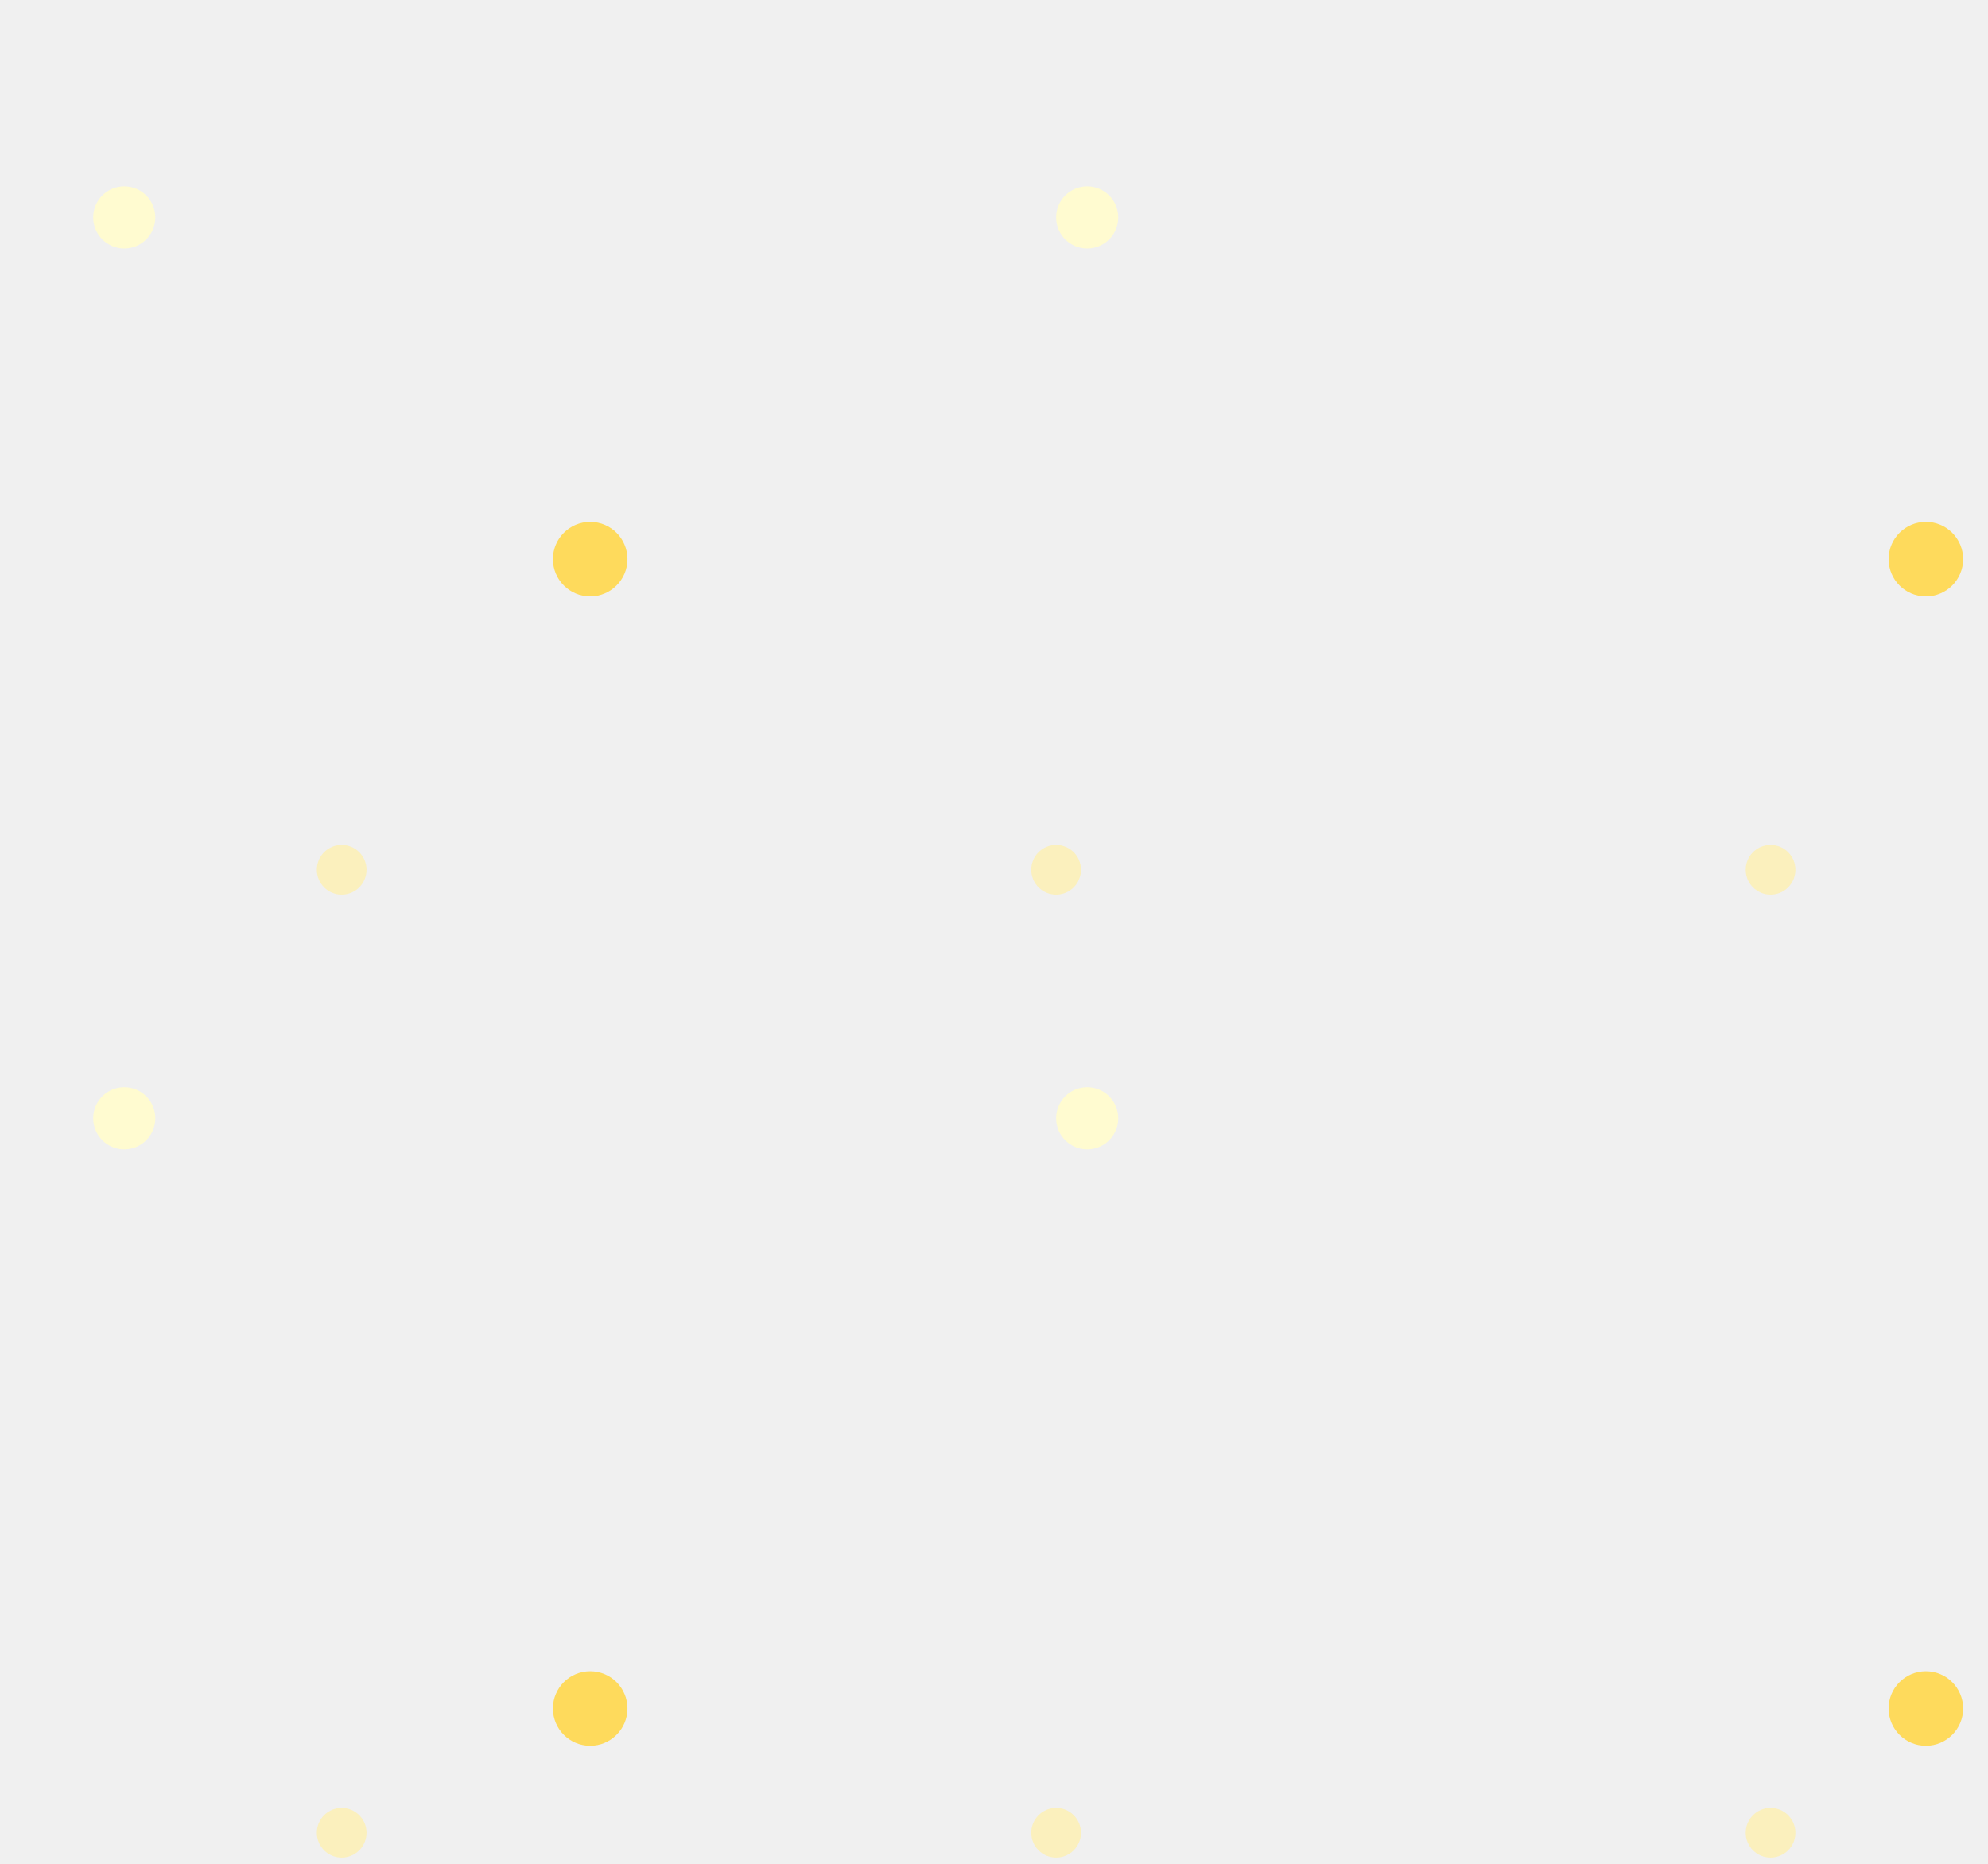
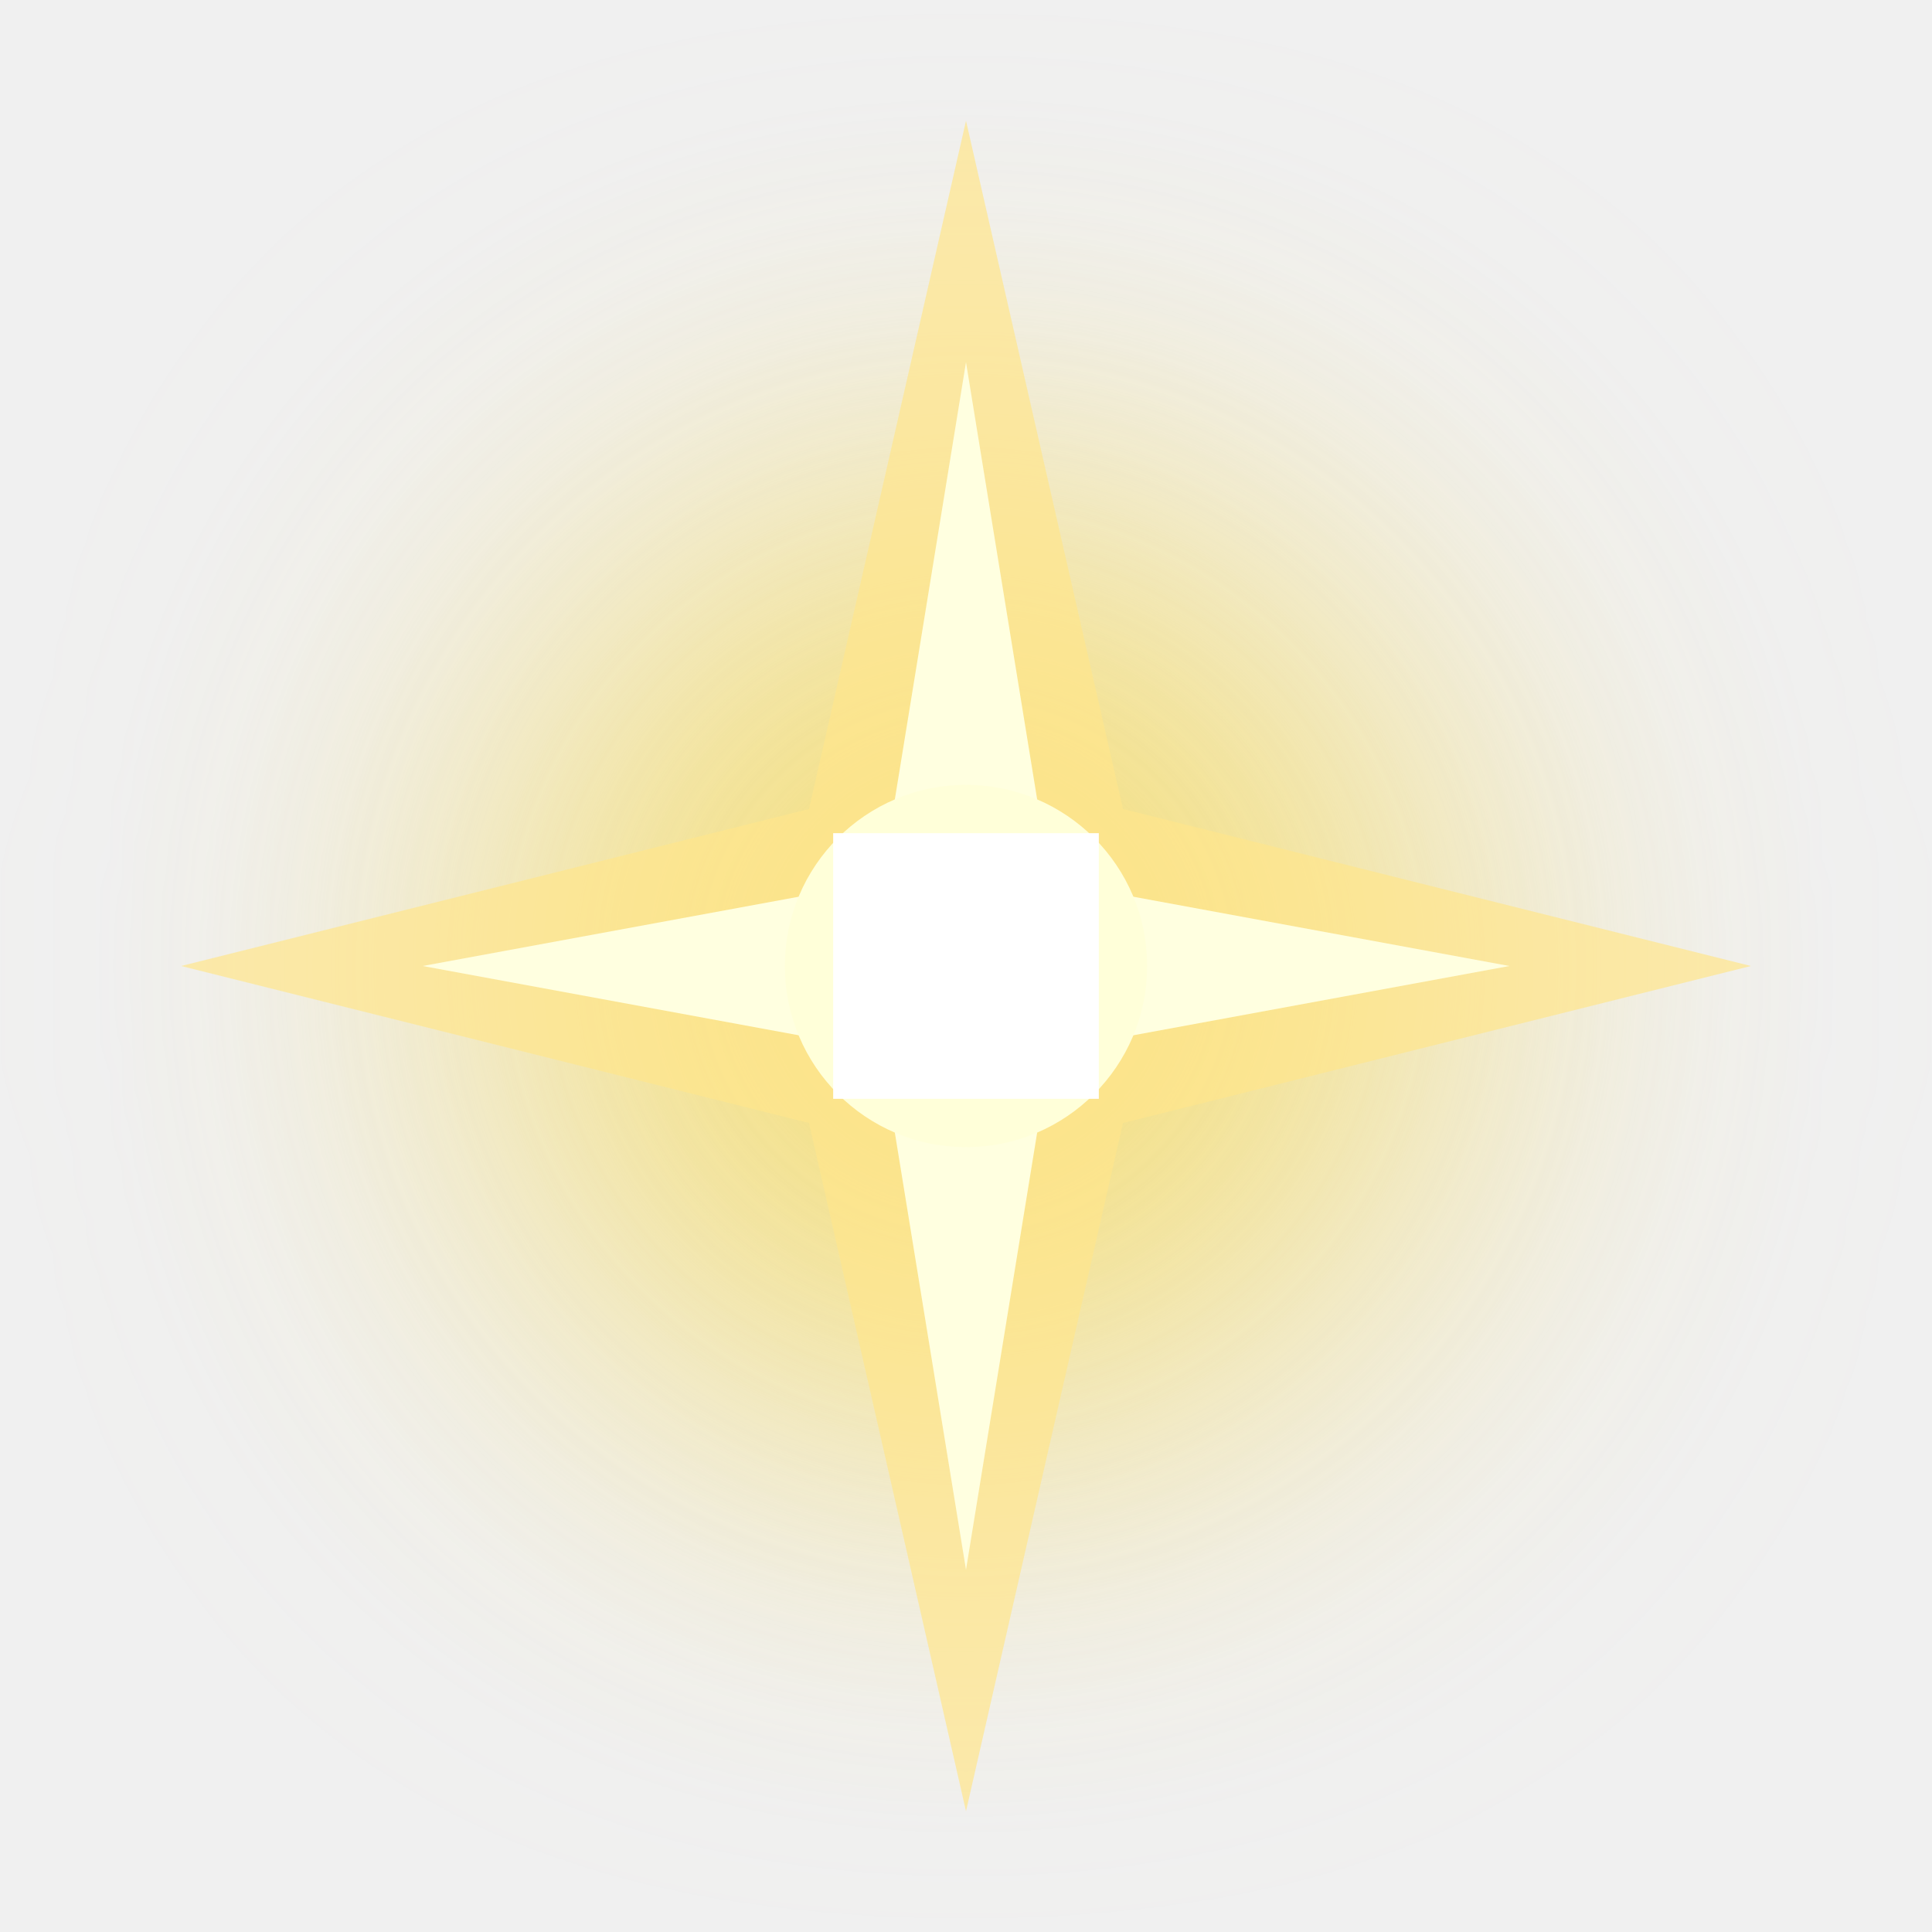
- <svg xmlns="http://www.w3.org/2000/svg" width="64" height="60" viewBox="0 0 64 60">
-   <g fill="#fffbd0">
-     <circle cx="4" cy="7" r="1" />
-     <circle cx="35" cy="7" r="1" />
-     <circle cx="4" cy="36" r="1" />
-     <circle cx="35" cy="36" r="1" />
-   </g>
-   <g fill="#ffda55" fill-opacity=".95">
-     <circle cx="19" cy="18" r="1.2" />
-     <circle cx="62" cy="18" r="1.2" />
-     <circle cx="19" cy="55" r="1.2" />
-     <circle cx="62" cy="55" r="1.2" />
-   </g>
-   <g fill="#fff0a9" fill-opacity=".72">
-     <circle cx="11" cy="28" r=".8" />
-     <circle cx="34" cy="28" r=".8" />
-     <circle cx="57" cy="28" r=".8" />
-     <circle cx="11" cy="59" r=".8" />
-     <circle cx="34" cy="59" r=".8" />
-     <circle cx="57" cy="59" r=".8" />
-   </g>
+ <svg xmlns="http://www.w3.org/2000/svg" width="16" height="16" viewBox="0 0 16 16">
+   <defs>
+     <filter id="halo" x="-60%" y="-60%" width="220%" height="220%" color-interpolation-filters="sRGB">
+       <feGaussianBlur stdDeviation="1.8" />
+     </filter>
+   </defs>
+   <circle cx="8" cy="8" r="4" fill="#f5db63" opacity=".8" filter="url(#halo)" />
+   <path d="M8 1 9.3 6.7 14.5 8 9.3 9.3 8 15 6.7 9.3 1.5 8 6.7 6.7Z" fill="#ffe68b" opacity=".7" />
+   <path d="M8 3 8.7 7.3 12.5 8 8.7 8.7 8 13 7.3 8.7 3.5 8 7.3 7.3Z" fill="#ffffe0" />
+   <circle cx="8" cy="8" r="1.5" fill="#ffffd9" />
+   <rect x="6.9" y="6.9" width="2.2" height="2.2" fill="#fff" />
</svg>
